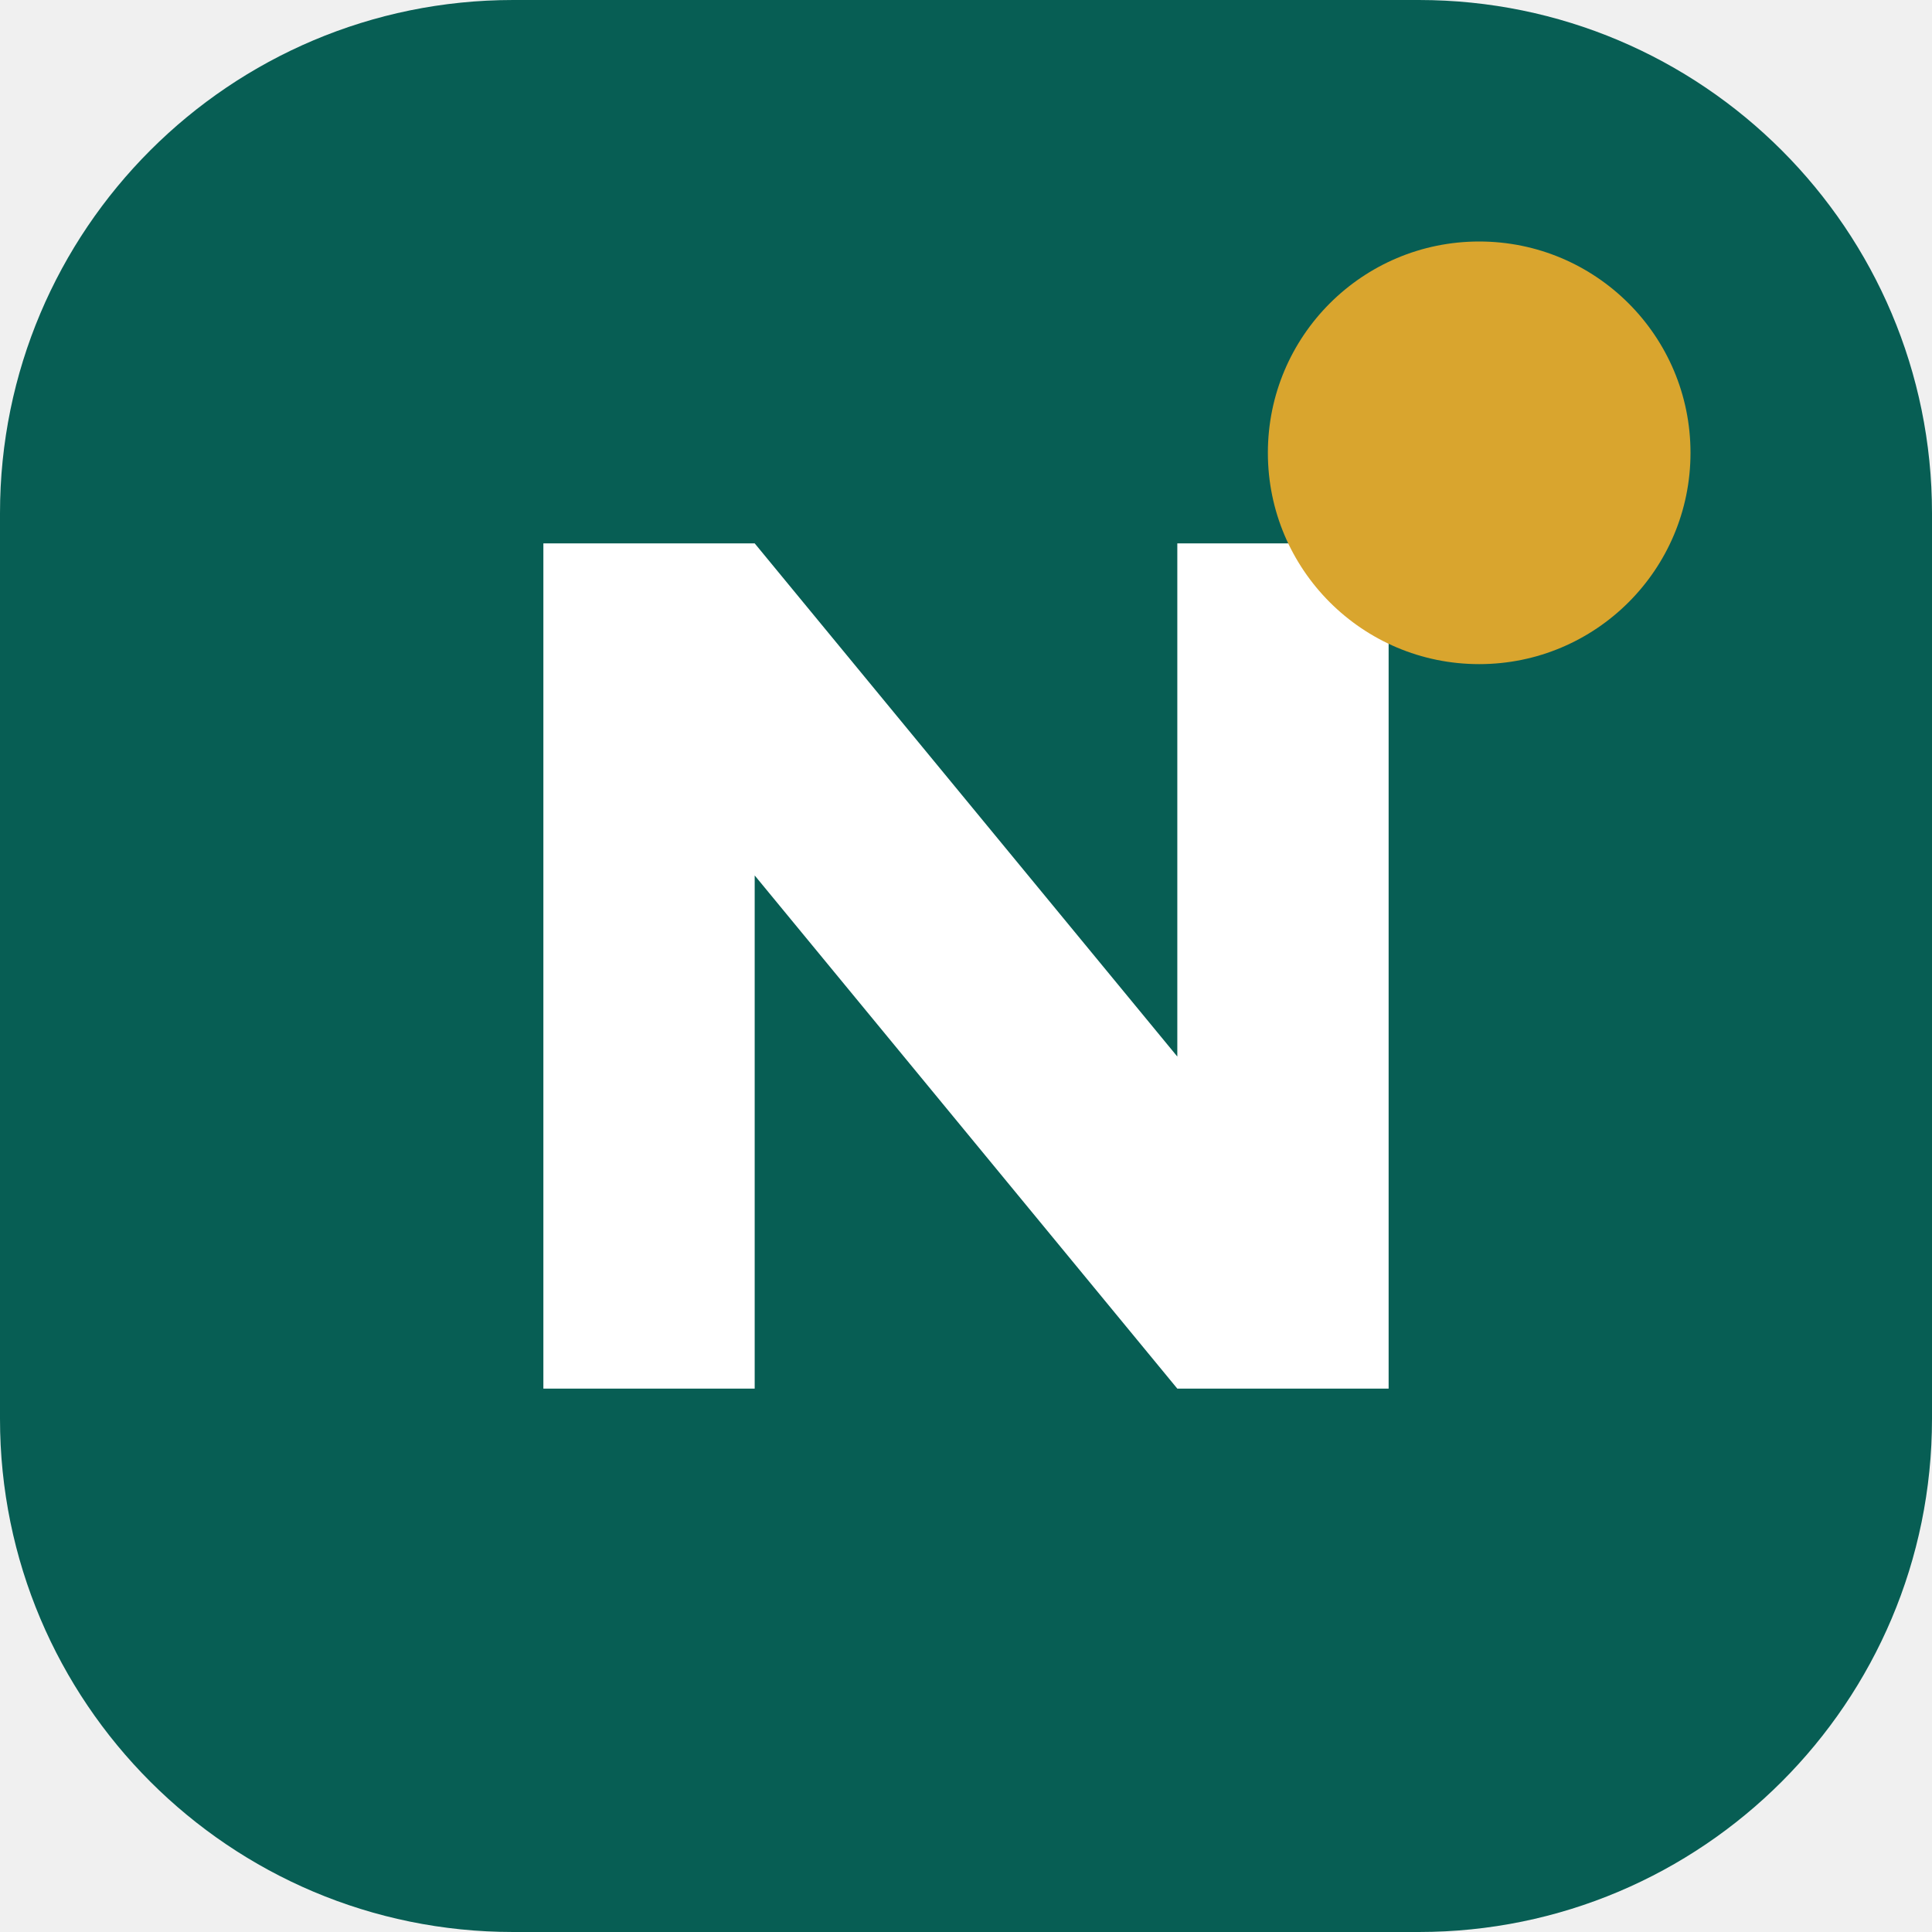
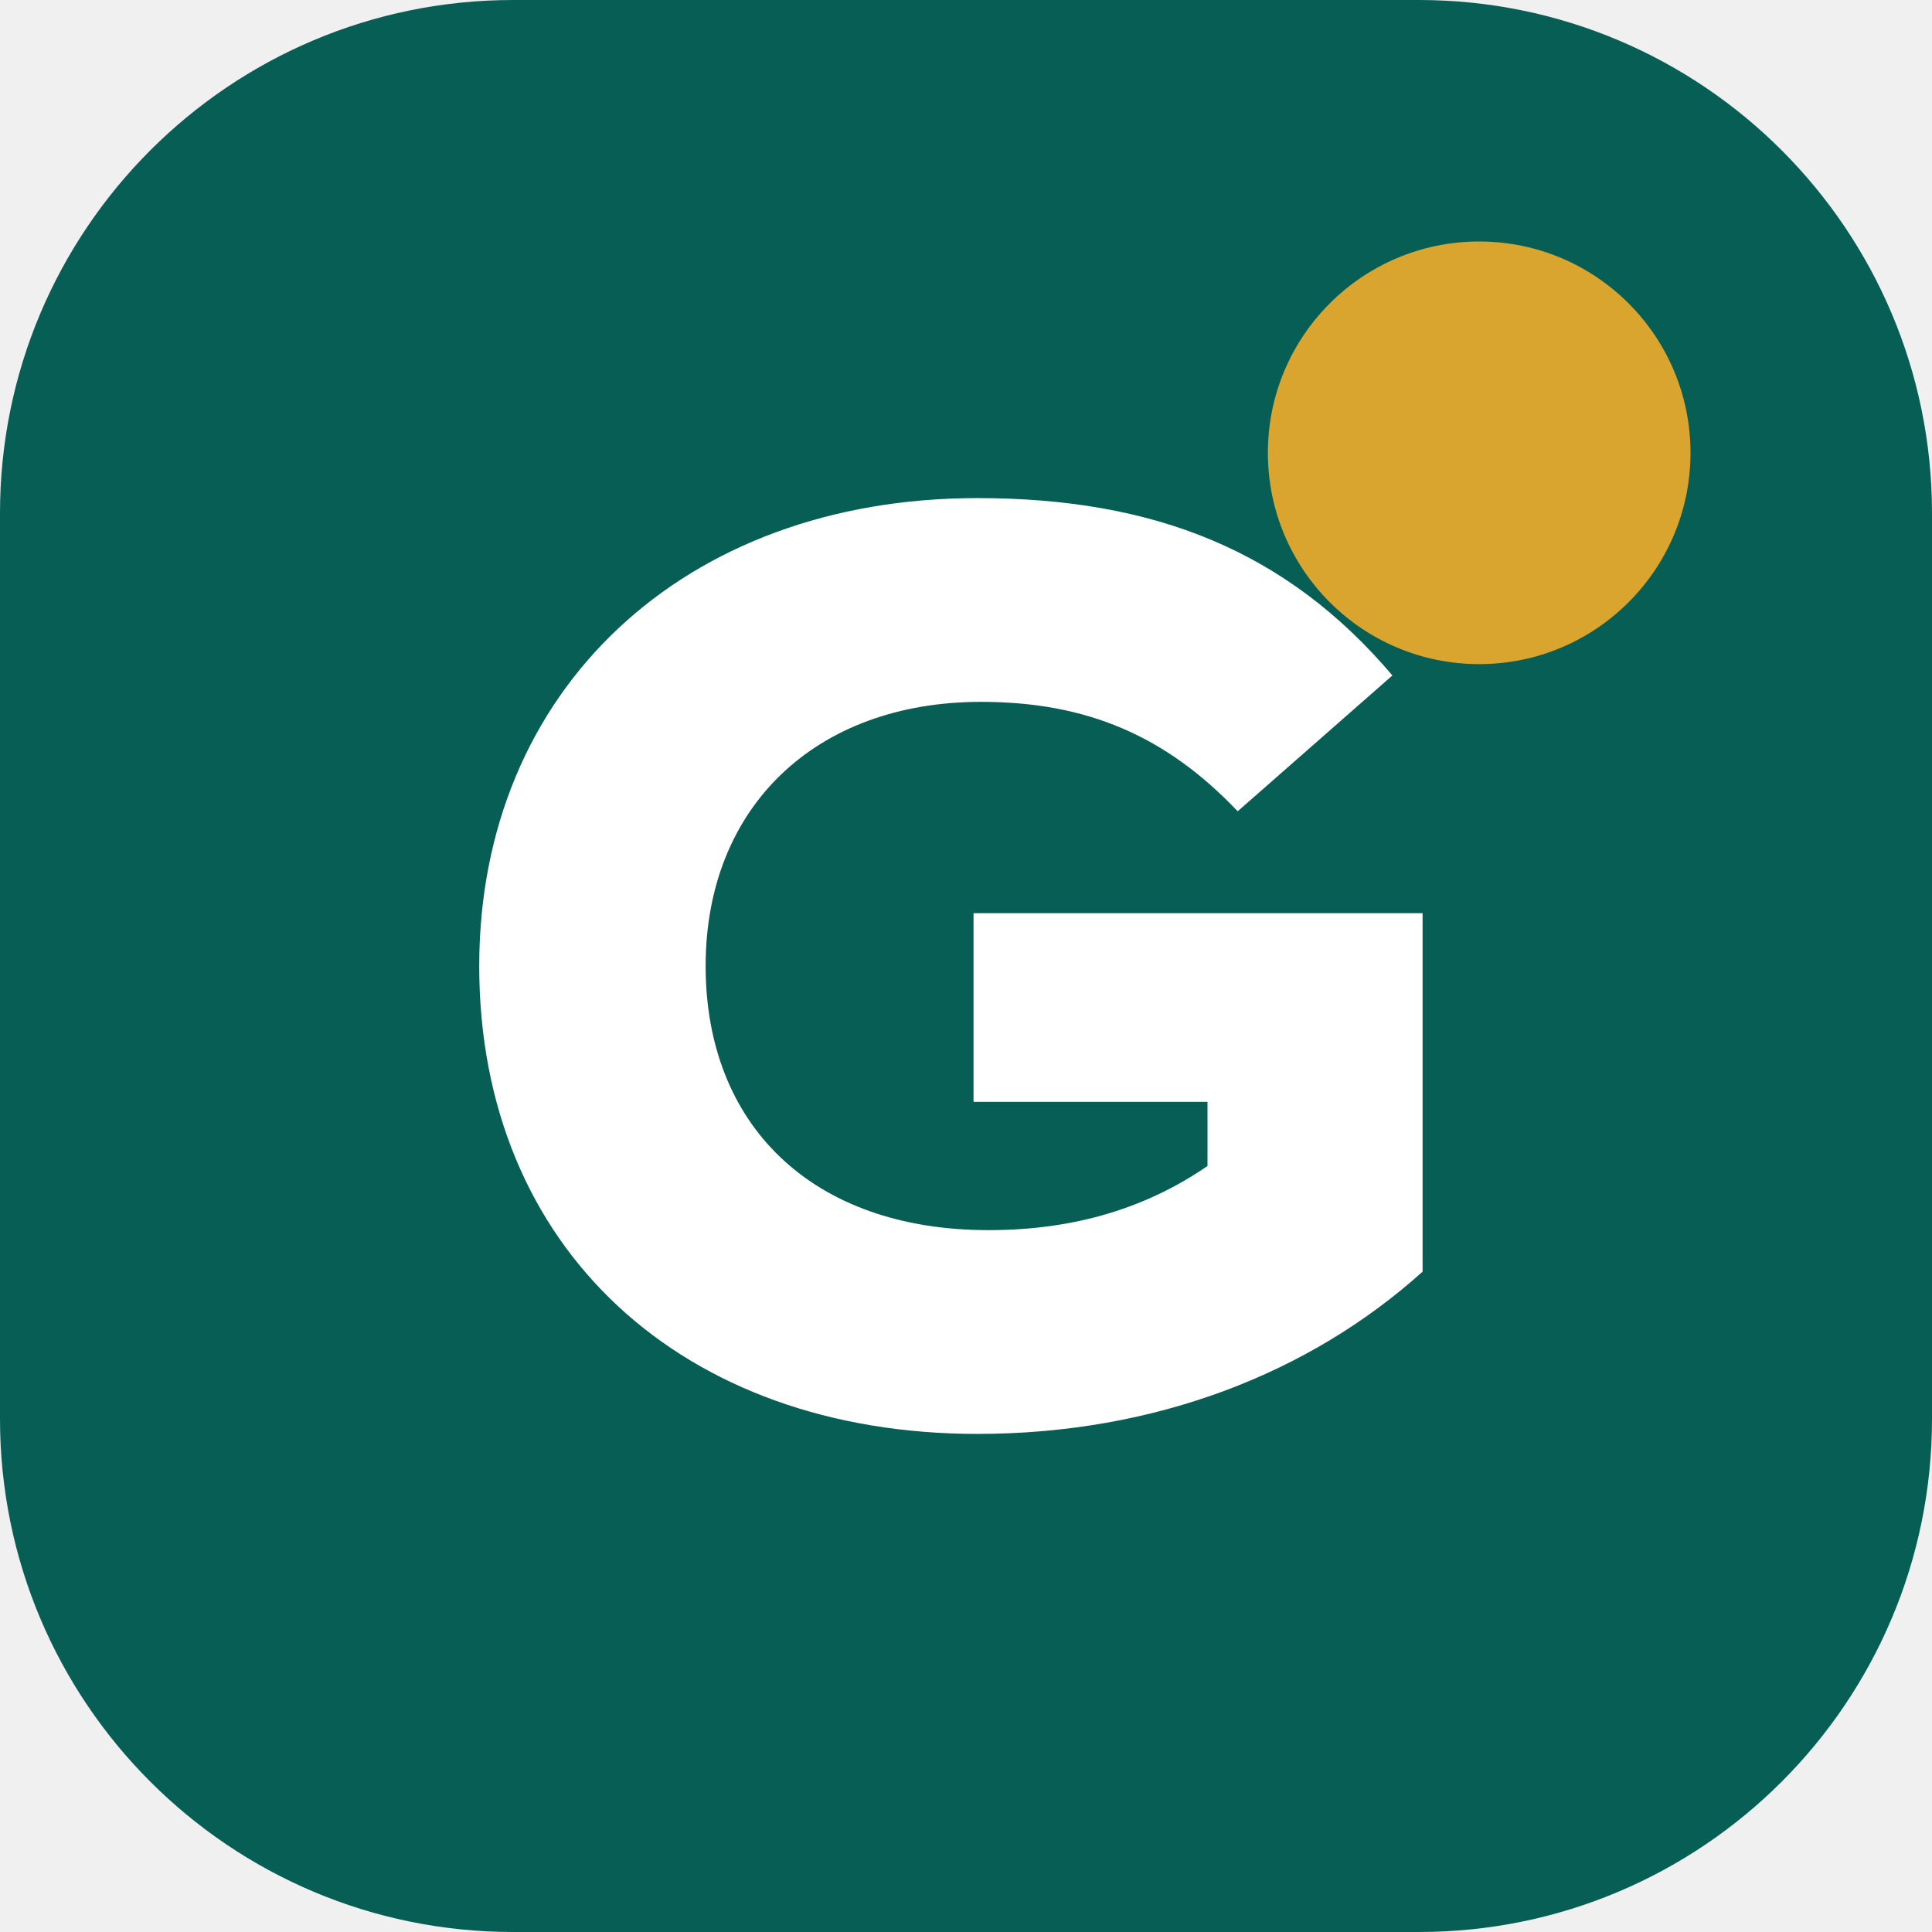
<svg xmlns="http://www.w3.org/2000/svg" viewBox="0 0 64 64">
  <rect width="64" height="64" rx="17" fill="#075e54" />
-   <path d="M18 46V18h7l14 17V18h7v28h-7L25 29v17Z" fill="#fff" />
+   <path d="M369 179C341 146 306 132 259 132C181 132 127 183 127 256C127 331 181 380 259 380C306 380 347 364 377 337V242H258V292H320V309C304 320 285 326 262 326C215 326 187 298 187 256C187 214 216 186 260 186C288 186 309 195 328 215Z" transform="scale(0.125)" fill="#fff" />
  <circle cx="49" cy="15" r="7" fill="#d9a52e" />
</svg>
